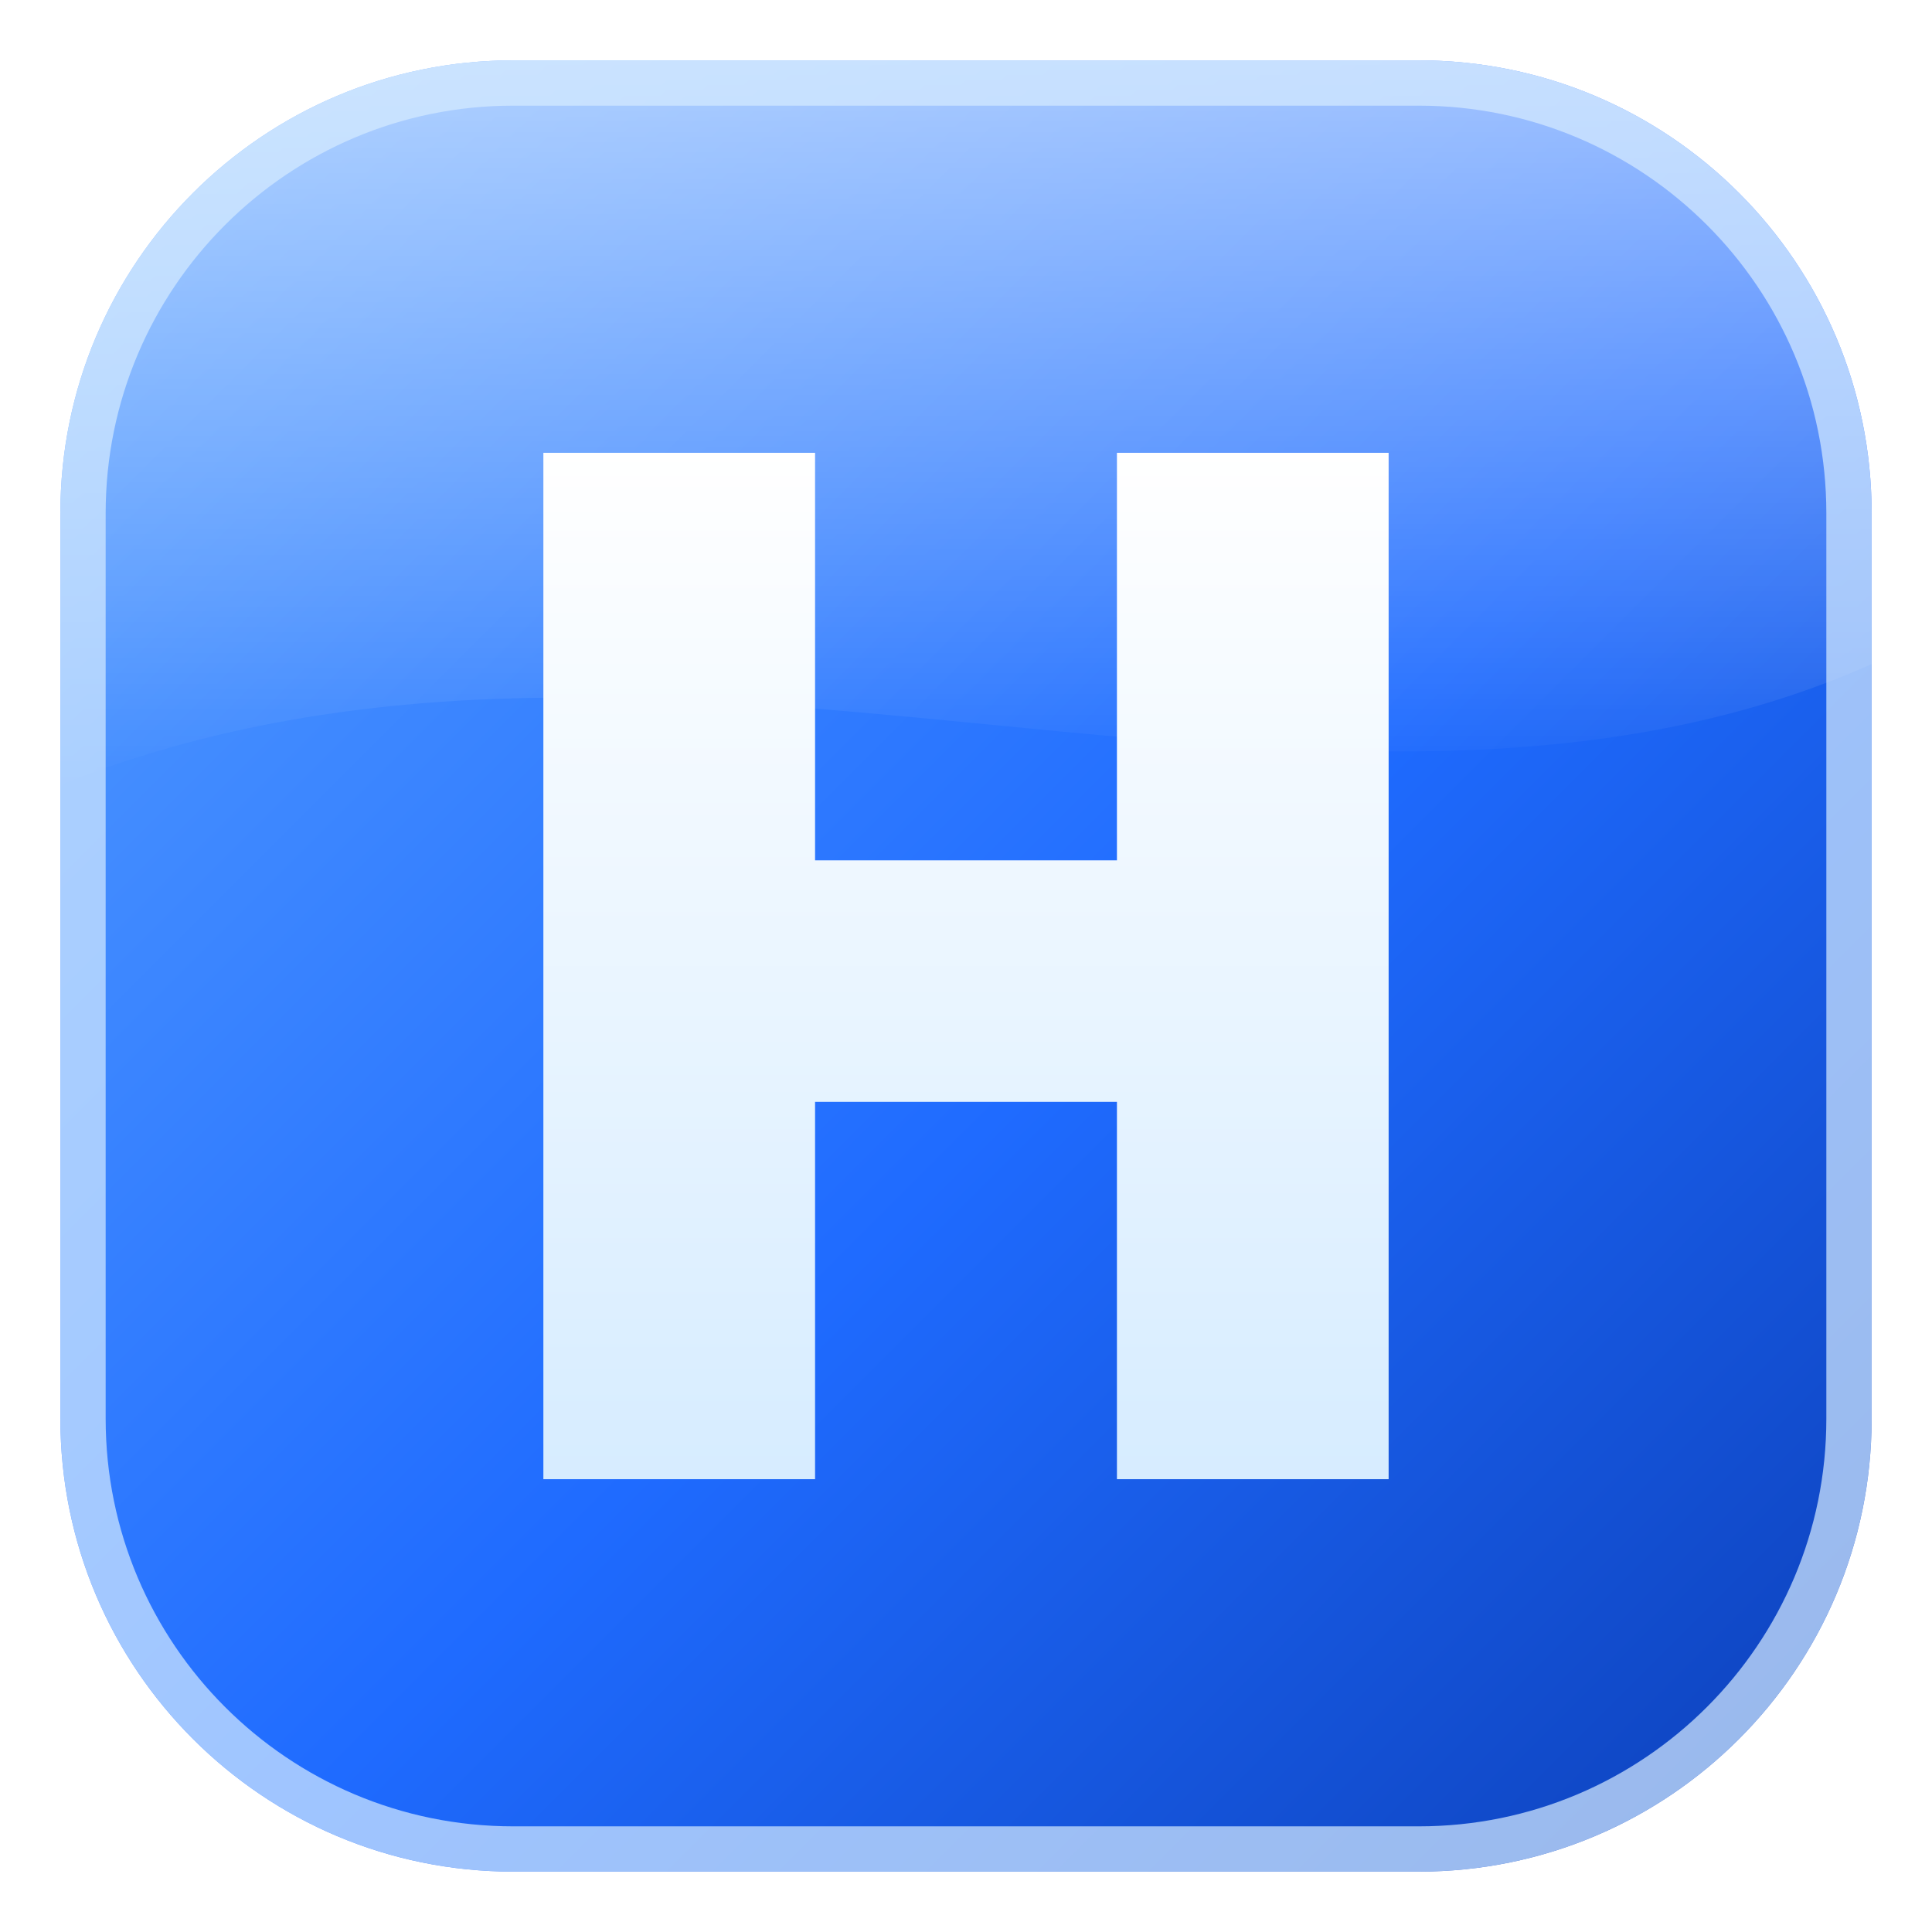
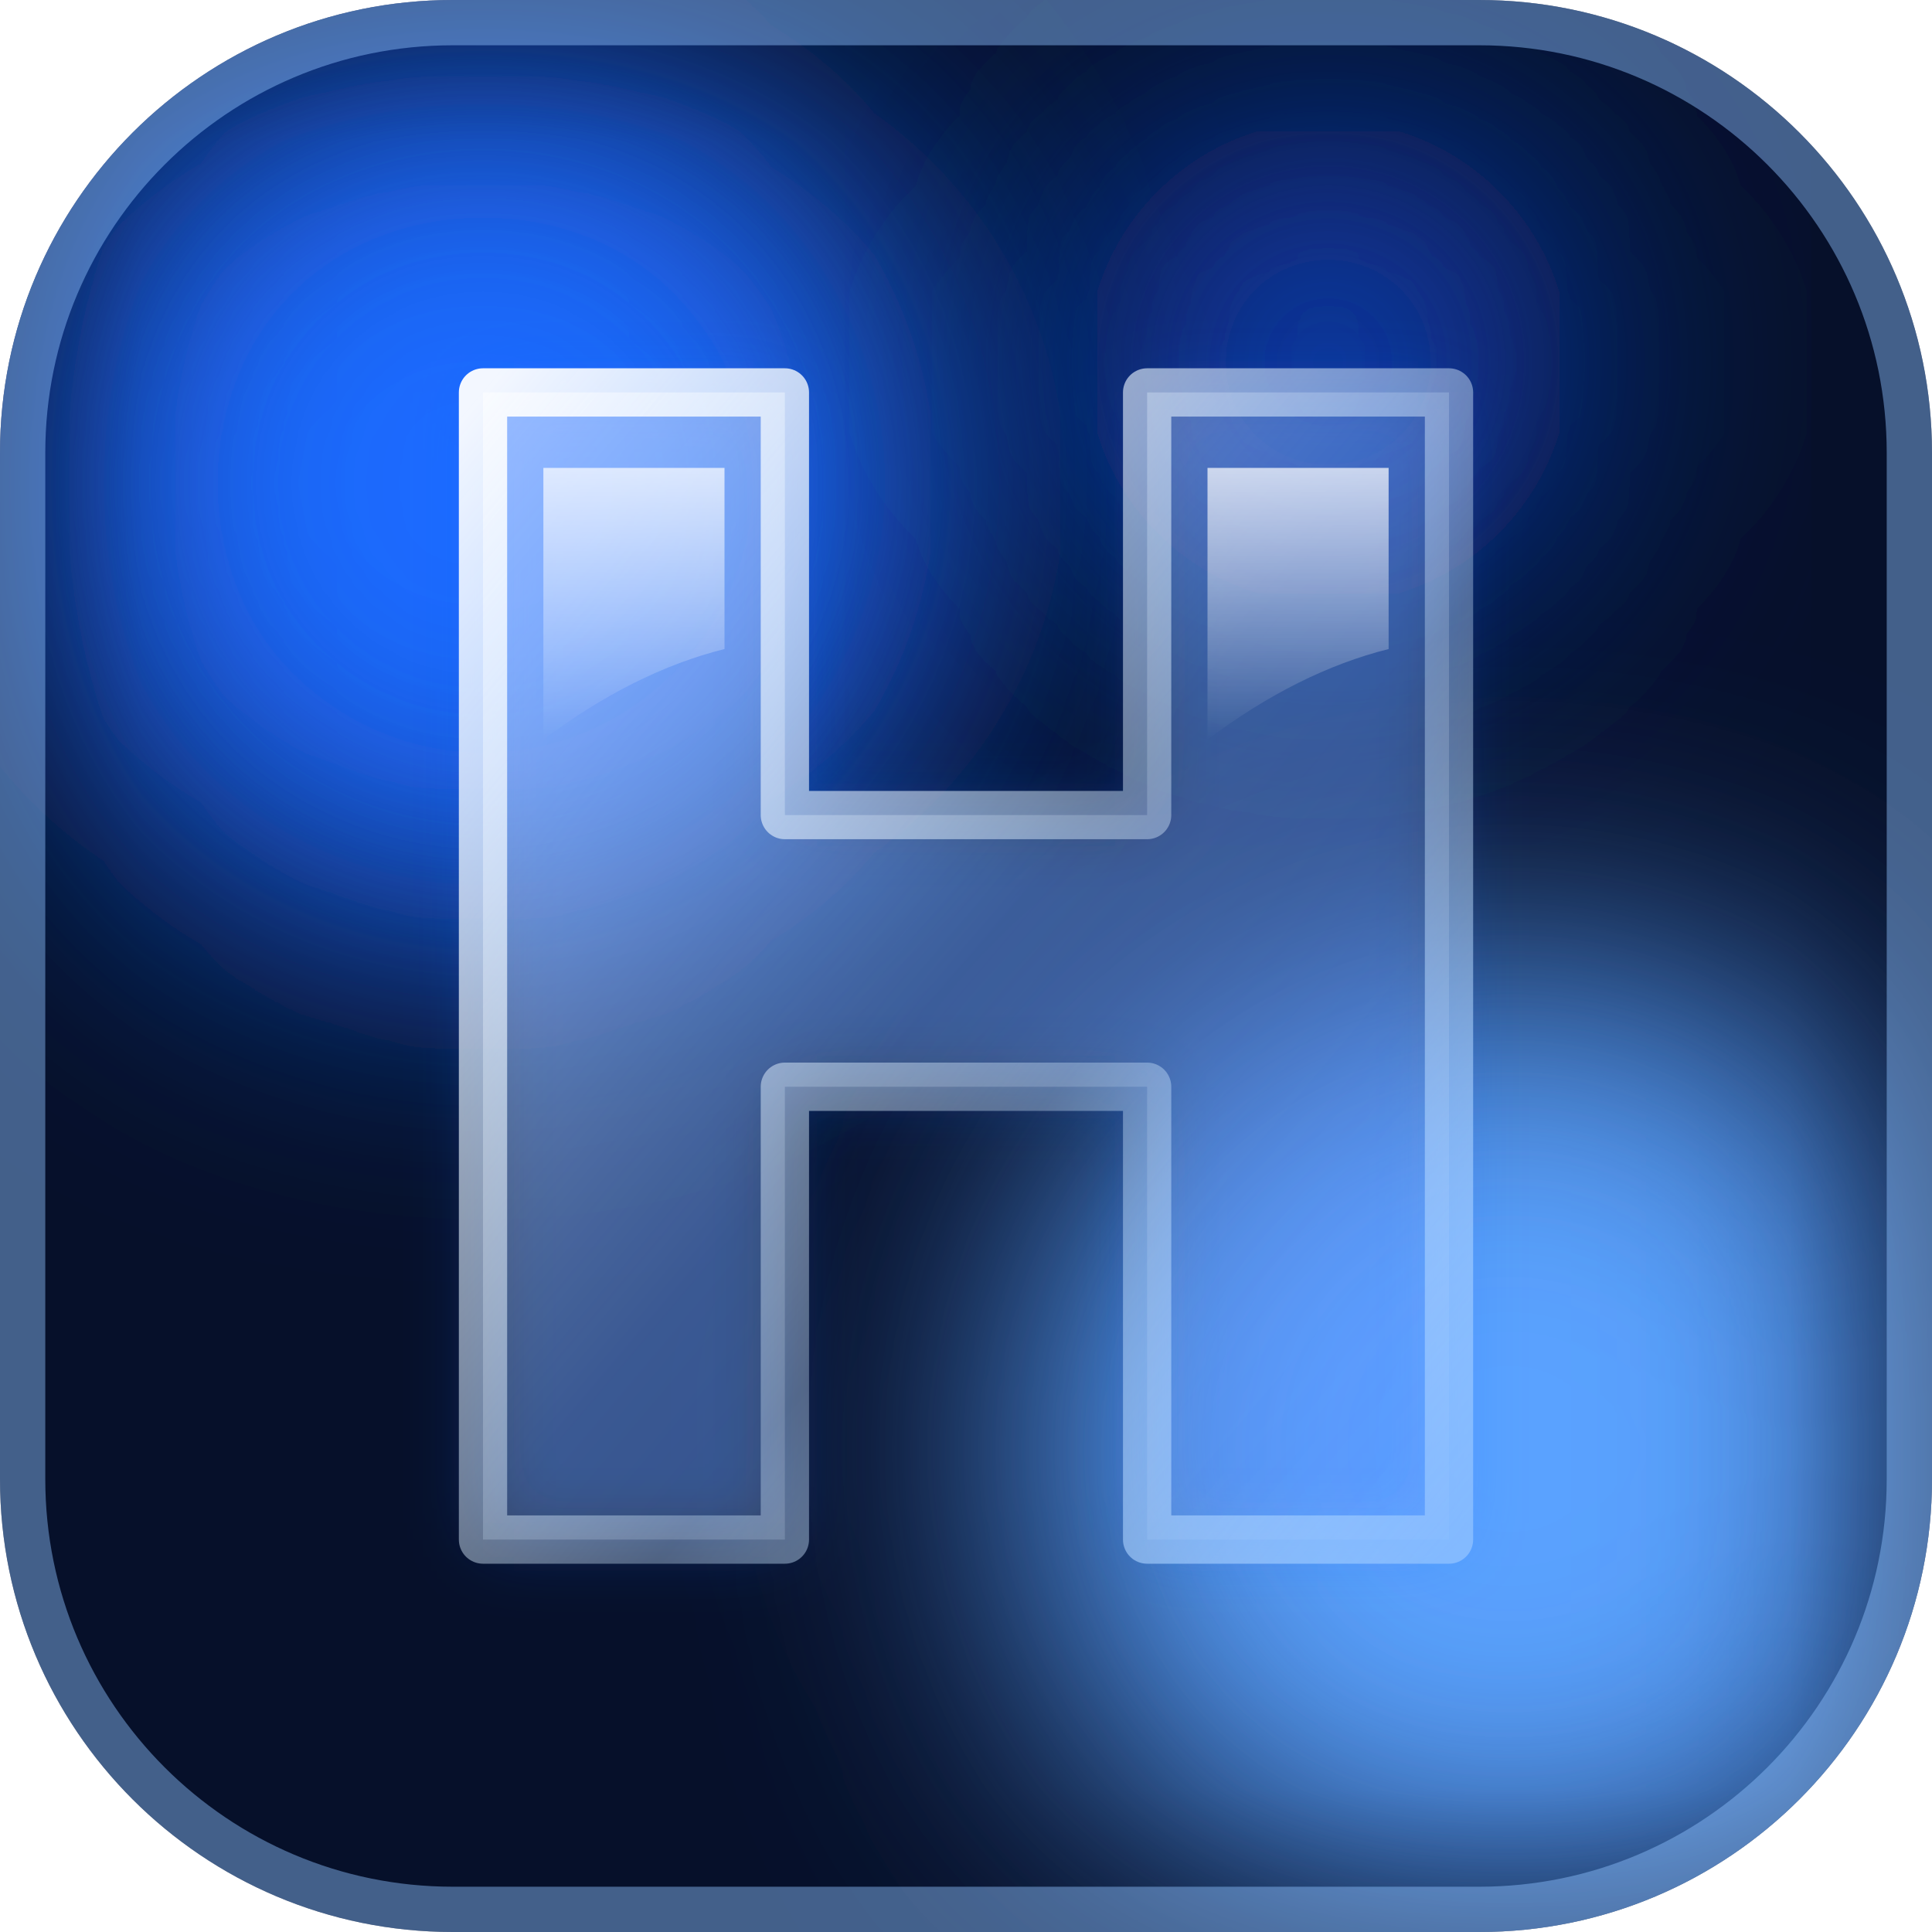
<svg xmlns="http://www.w3.org/2000/svg" viewBox="0 0 64 64">
  <defs>
-     <linearGradient id="g" x1="0" y1="0" x2="1" y2="1">
-       <stop offset="0" stop-color="#5aa2ff" />
-       <stop offset=".55" stop-color="#1f6bff" />
-       <stop offset="1" stop-color="#0c3fb8" />
+     <filter id="blur" x="-50%" y="-50%" width="200%" height="200%">
+       <feGaussianBlur stdDeviation="5" />
+     </filter>
+     <filter id="soft" x="-30%" y="-30%" width="160%" height="160%">
+       <feGaussianBlur stdDeviation="1.2" />
+     </filter>
+     <clipPath id="tile">
+       <rect width="64" height="64" rx="15" />
+     </clipPath>
+     <linearGradient id="glass" x1="0" y1="0" x2="1" y2="1">
+       <stop offset="0" stop-color="#ffffff" stop-opacity=".55" />
+       <stop offset=".5" stop-color="#d6ecff" stop-opacity=".22" />
+       <stop offset="1" stop-color="#ffffff" stop-opacity=".1" />
+     </linearGradient>
+     <linearGradient id="edge" x1="0" y1="0" x2="1" y2="1">
+       <stop offset="0" stop-color="#ffffff" stop-opacity=".95" />
+       <stop offset=".6" stop-color="#d6ecff" stop-opacity=".35" />
+       <stop offset="1" stop-color="#8fc1ff" stop-opacity=".8" />
    </linearGradient>
    <linearGradient id="shine" x1="0" y1="0" x2="0" y2="1">
-       <stop offset="0" stop-color="#fff" stop-opacity=".55" />
+       <stop offset="0" stop-color="#fff" stop-opacity=".9" />
      <stop offset="1" stop-color="#fff" stop-opacity="0" />
    </linearGradient>
-     <linearGradient id="h" x1="0" y1="0" x2="0" y2="1">
-       <stop offset="0" stop-color="#ffffff" />
-       <stop offset="1" stop-color="#d6ecff" />
-     </linearGradient>
  </defs>
-   <rect x="2" y="2" width="60" height="60" rx="15" fill="url(#g)" />
-   <path d="M17 2h30a15 15 0 0 1 15 15v5C44 30 22 18 2 26v-9A15 15 0 0 1 17 2z" fill="url(#shine)" />
-   <rect x="2.75" y="2.75" width="58.5" height="58.5" rx="14.25" fill="none" stroke="#d6ecff" stroke-opacity=".7" stroke-width="1.5" />
-   <path d="M18 15h9v13.5h10V15h9v34h-9V36.5H27V49h-9z" fill="url(#h)" />
+   <g clip-path="url(#tile)">
+     <rect width="64" height="64" fill="#06102a" />
+     <circle cx="16" cy="16" r="15" fill="#1f6bff" filter="url(#blur)" />
+     <circle cx="50" cy="48" r="16" fill="#5aa2ff" filter="url(#blur)" />
+     <circle cx="44" cy="12" r="8" fill="#0c3fb8" filter="url(#blur)" />
+   </g>
+   <path d="M16 13h10v14h12V13h10v38H38V36H26v15H16z" fill="#1f6bff" opacity=".35" filter="url(#soft)" />
+   <path d="M16 13h10v14h12V13h10v38H38V36H26v15H16z" fill="url(#glass)" stroke="url(#edge)" stroke-width="1.6" stroke-linejoin="round" />
+   <path d="M18 15.5h6v6c-2 .5-4 1.5-6 3z" fill="url(#shine)" opacity=".8" />
+   <path d="M40 15.5h6v6c-2 .5-4 1.5-6 3z" fill="url(#shine)" opacity=".8" />
+   <rect x=".75" y=".75" width="62.5" height="62.5" rx="14.25" fill="none" stroke="#8fc1ff" stroke-opacity=".45" stroke-width="1.5" />
</svg>
